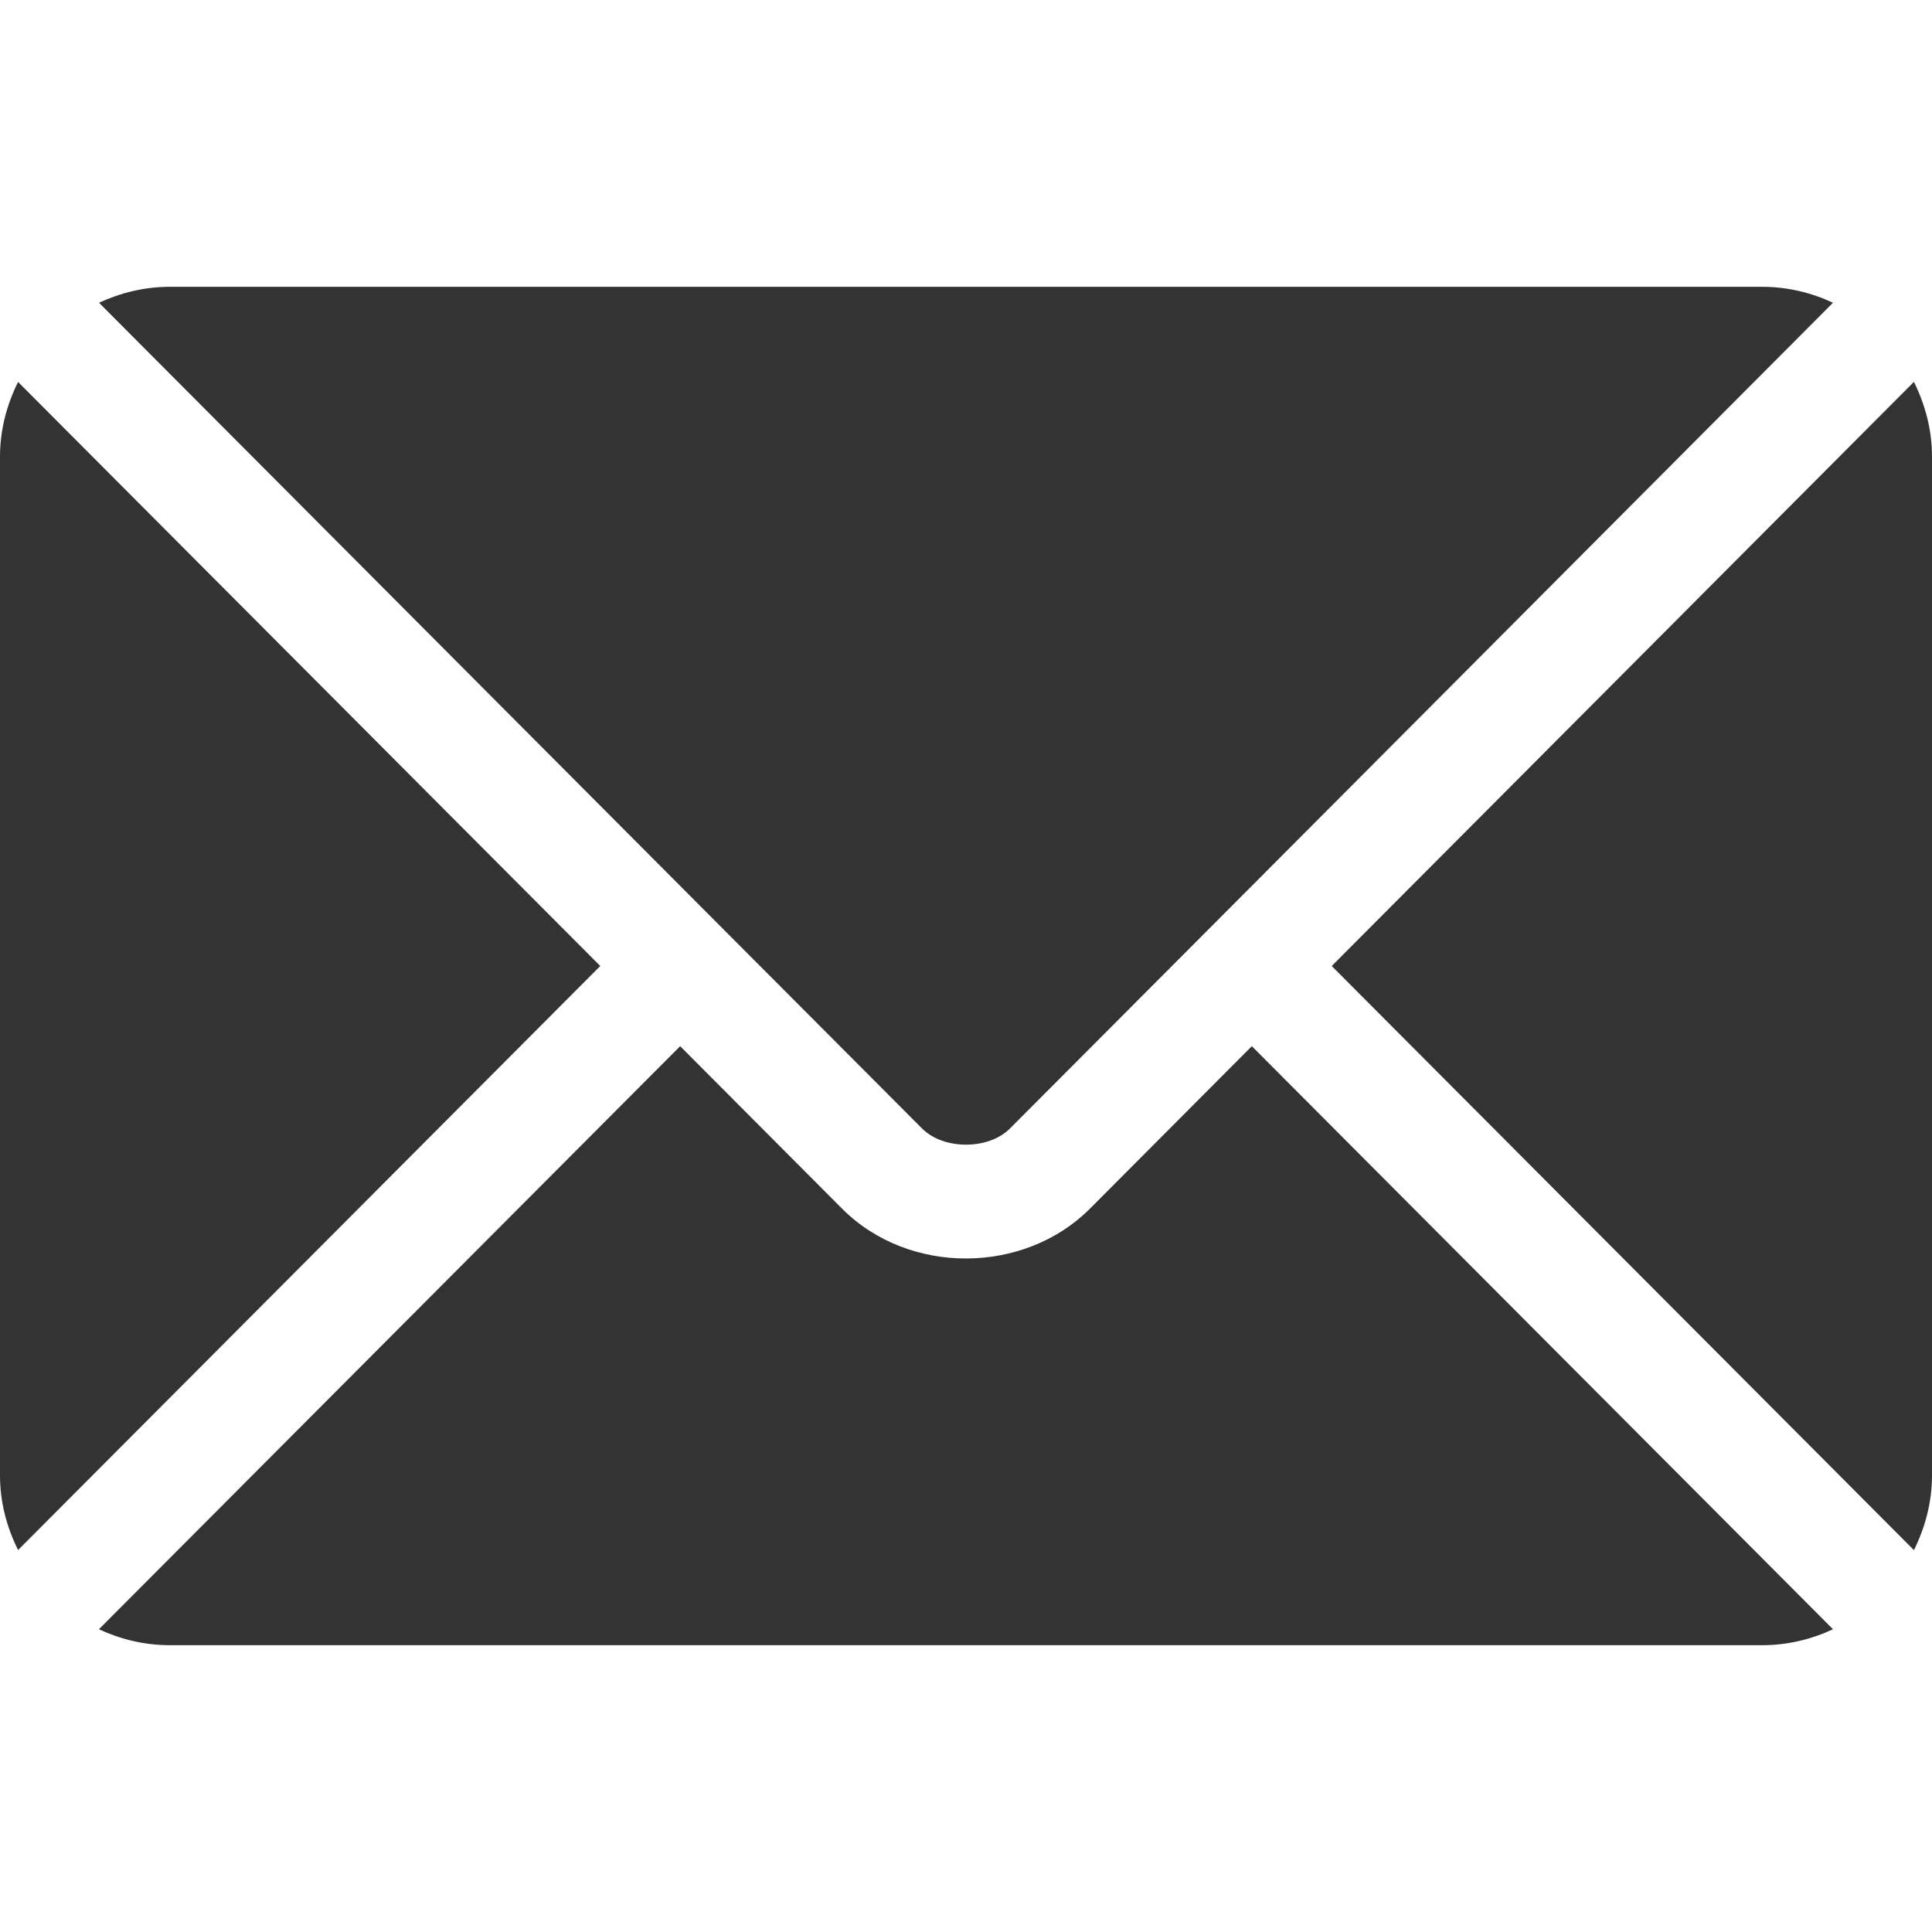
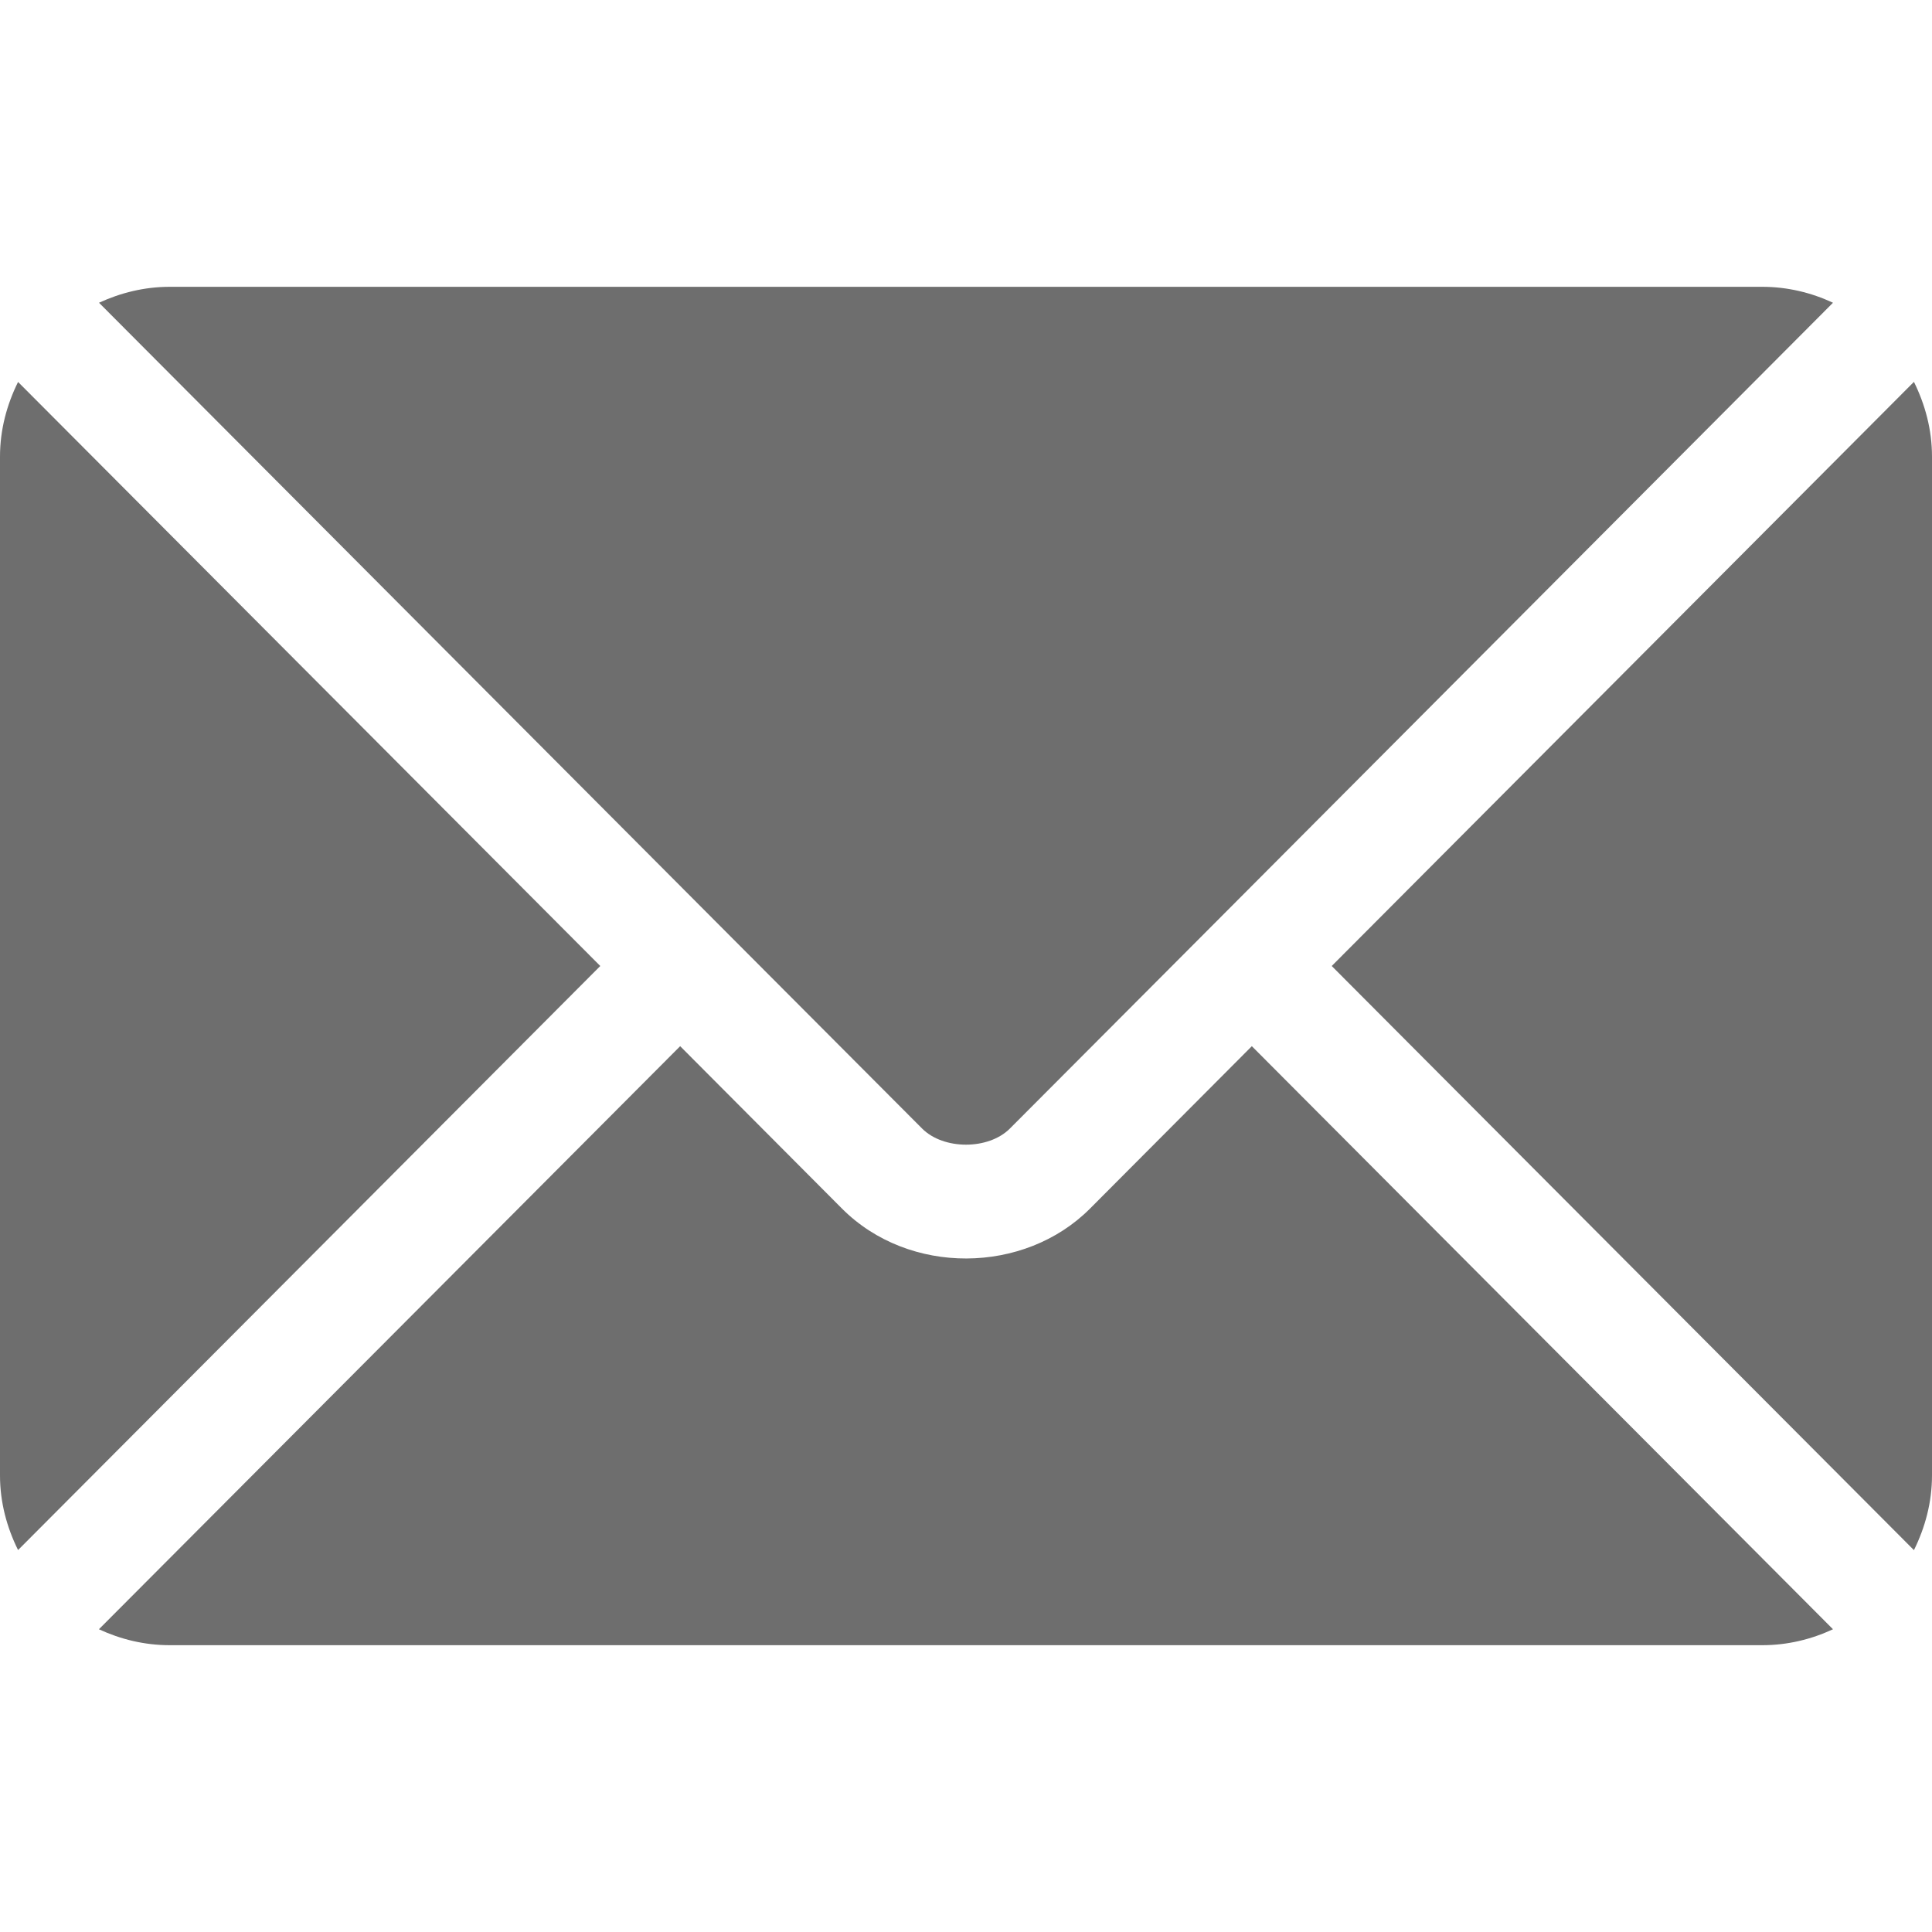
<svg xmlns="http://www.w3.org/2000/svg" width="20" height="20" viewBox="0 0 20 20" fill="none">
-   <path d="M12.959 10.83L11.284 12.511C10.605 13.193 9.41 13.207 8.716 12.511L7.041 10.83L1.024 16.866C1.248 16.97 1.495 17.031 1.758 17.031H18.242C18.505 17.031 18.752 16.97 18.975 16.866L12.959 10.83Z" fill="#333333" />
-   <path d="M18.242 2.969H1.758C1.495 2.969 1.248 3.031 1.025 3.134L7.453 9.584C7.454 9.585 7.454 9.585 7.455 9.585C7.455 9.586 7.455 9.586 7.455 9.586L9.546 11.683C9.768 11.905 10.232 11.905 10.454 11.683L12.544 9.587C12.544 9.587 12.545 9.586 12.545 9.585C12.545 9.585 12.546 9.585 12.547 9.584L18.975 3.134C18.752 3.03 18.505 2.969 18.242 2.969Z" fill="#333333" />
-   <path d="M0.187 3.954C0.071 4.188 0 4.448 0 4.727V15.274C0 15.552 0.071 15.812 0.187 16.046L6.214 10L0.187 3.954Z" fill="#333333" />
-   <path d="M19.813 3.953L13.786 10L19.813 16.047C19.929 15.812 20 15.552 20 15.273V4.727C20 4.448 19.929 4.188 19.813 3.953Z" fill="#333333" />
+   <path d="M12.959 10.83L11.284 12.511C10.605 13.193 9.41 13.207 8.716 12.511L7.041 10.83L1.024 16.866C1.248 16.97 1.495 17.031 1.758 17.031H18.242C18.505 17.031 18.752 16.97 18.975 16.866L12.959 10.83Z" fill="#6e6e6e" />
+   <path d="M18.242 2.969H1.758C1.495 2.969 1.248 3.031 1.025 3.134L7.453 9.584C7.454 9.585 7.454 9.585 7.455 9.585C7.455 9.586 7.455 9.586 7.455 9.586L9.546 11.683C9.768 11.905 10.232 11.905 10.454 11.683L12.544 9.587C12.544 9.587 12.545 9.586 12.545 9.585C12.545 9.585 12.546 9.585 12.547 9.584L18.975 3.134C18.752 3.03 18.505 2.969 18.242 2.969Z" fill="#6e6e6e" />
+   <path d="M0.187 3.954C0.071 4.188 0 4.448 0 4.727V15.274C0 15.552 0.071 15.812 0.187 16.046L6.214 10L0.187 3.954Z" fill="#6e6e6e" />
+   <path d="M19.813 3.953L13.786 10L19.813 16.047C19.929 15.812 20 15.552 20 15.273V4.727C20 4.448 19.929 4.188 19.813 3.953Z" fill="#6e6e6e" />
</svg>
